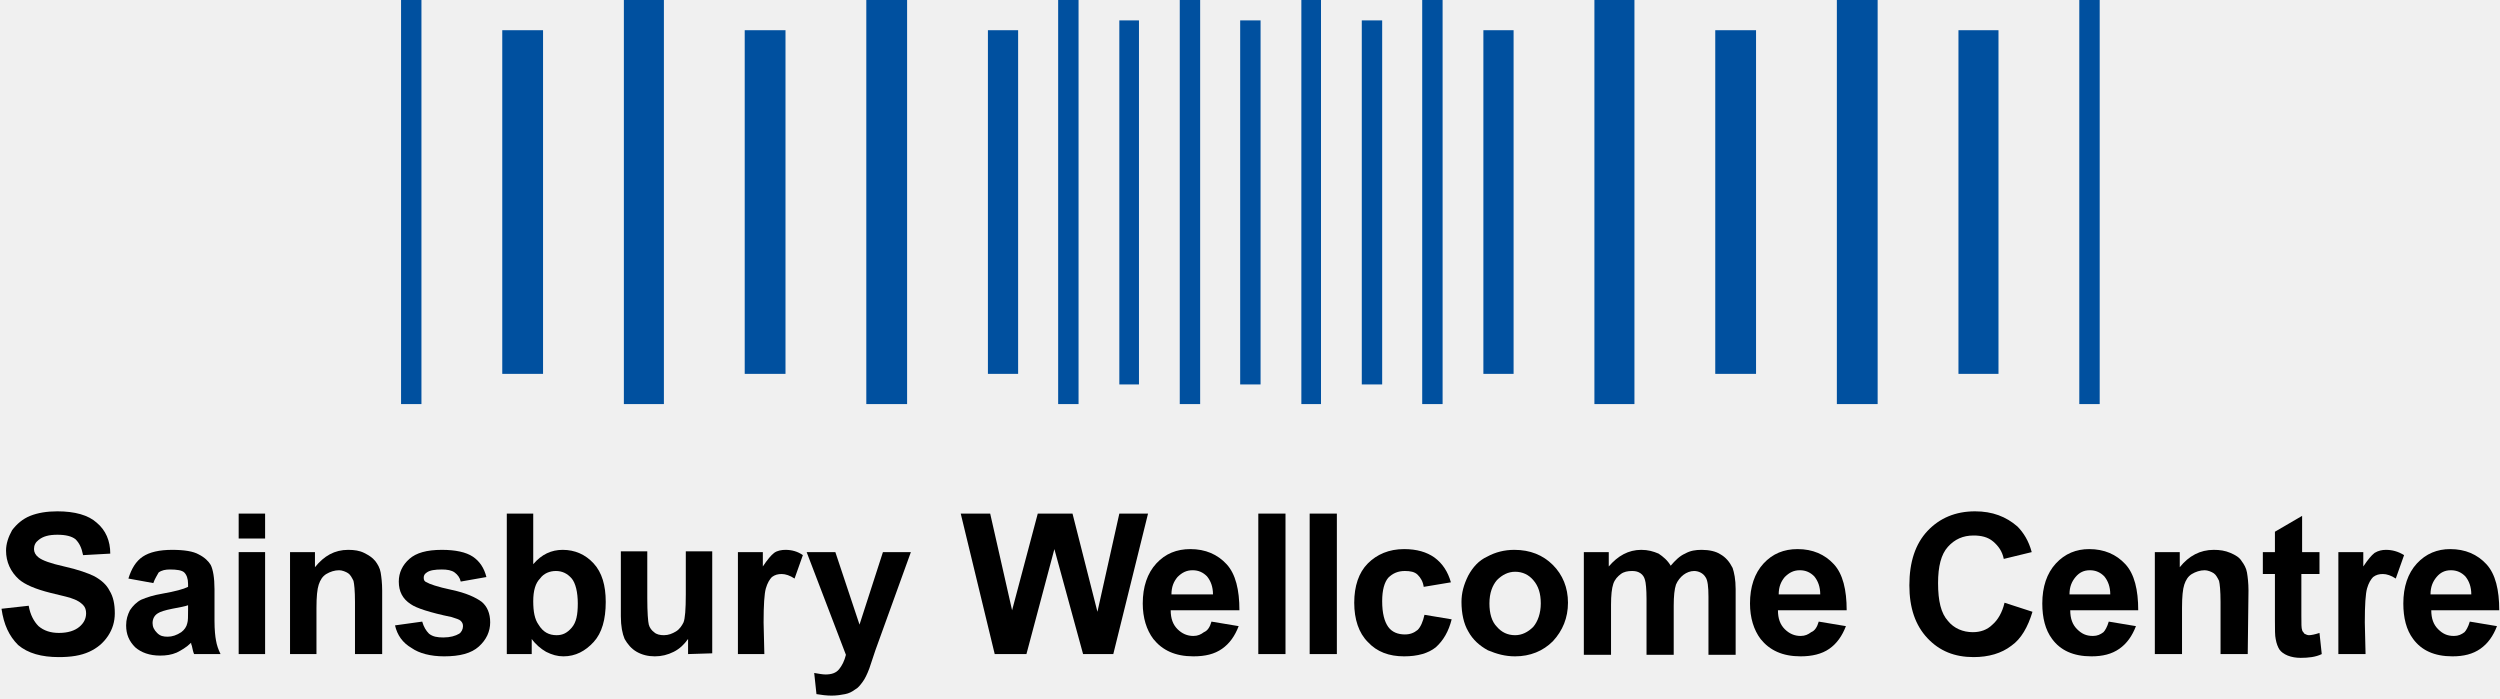
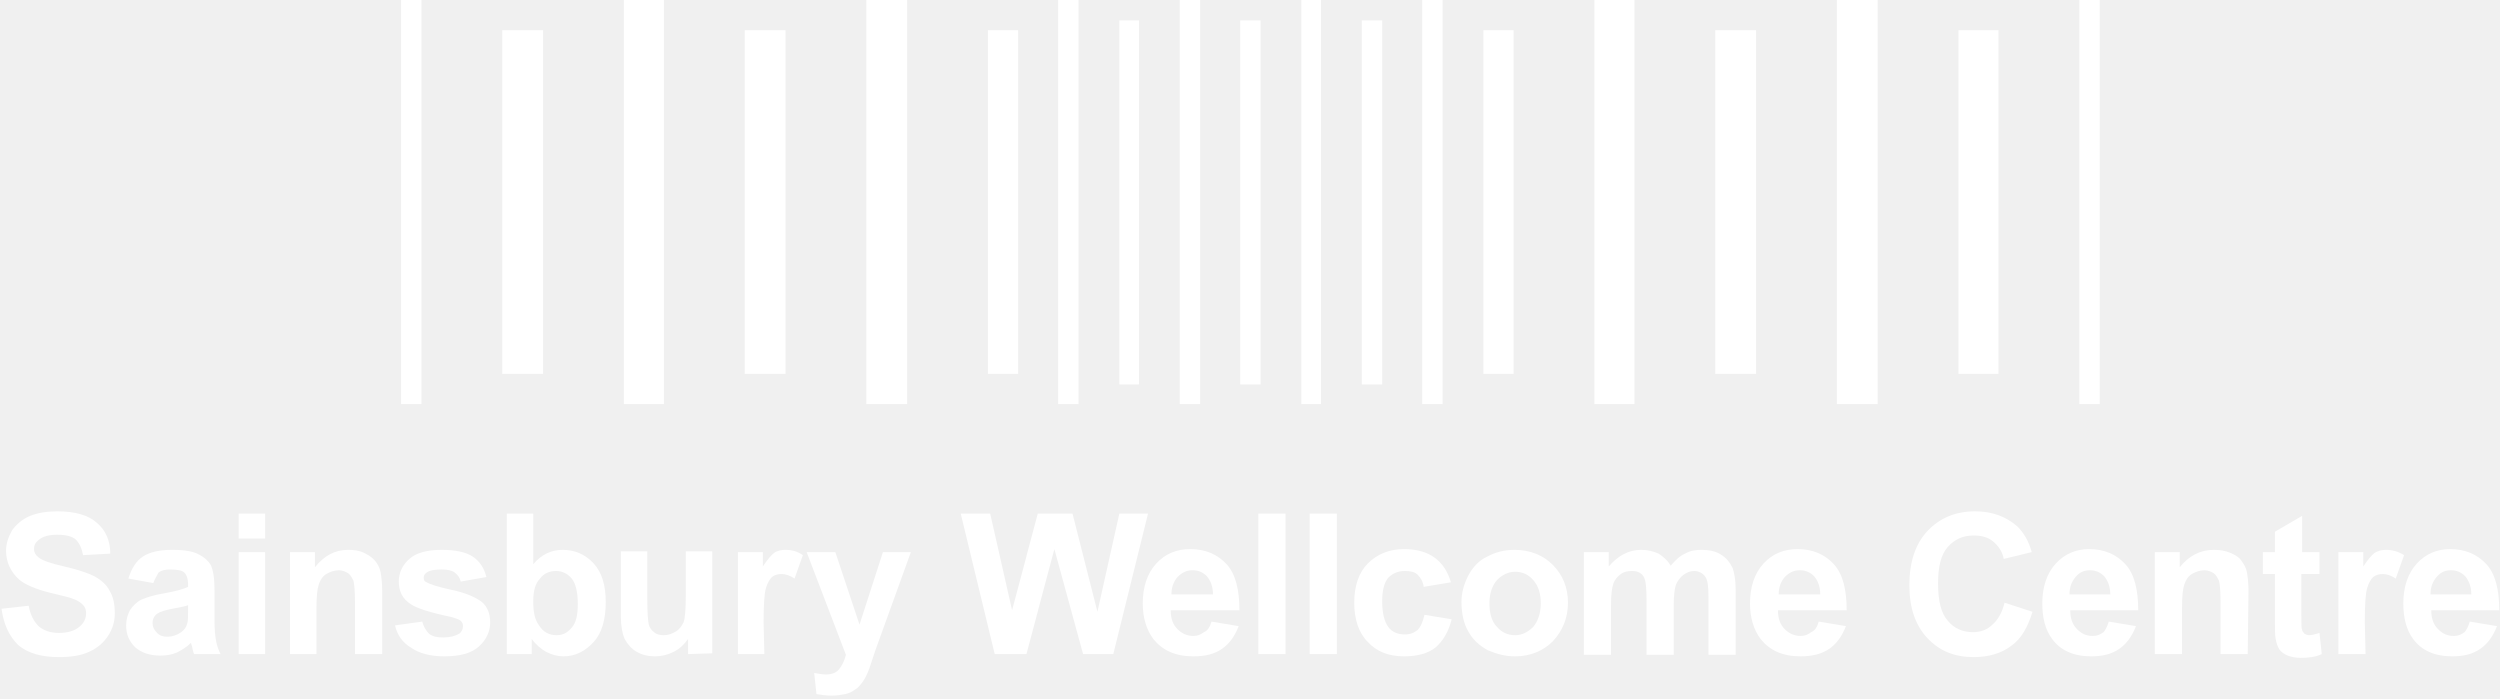
<svg xmlns="http://www.w3.org/2000/svg" version="1.1" id="Layer_1" x="0px" y="0px" viewBox="0 0 331 92.5" style="enable-background:new 0 0 331 92.5;" xml:space="preserve">
  <style type="text/css">
- 	.st0{fill:#00509F;}
+ 	.st0{fill:#FFFFFF;}
</style>
  <g>
    <g>
      <g>
-         <path d="M0.2,80.6l3.6-0.4c0.2,1.2,0.7,2.1,1.3,2.7c0.7,0.6,1.6,0.9,2.7,0.9c1.2,0,2.1-0.3,2.7-0.8c0.6-0.5,0.9-1.1,0.9-1.8     c0-0.4-0.1-0.8-0.4-1.1c-0.3-0.3-0.7-0.6-1.3-0.8c-0.4-0.2-1.4-0.4-3-0.8c-2-0.5-3.4-1.1-4.2-1.8c-1.1-1-1.7-2.3-1.7-3.8     c0-0.9,0.3-1.8,0.8-2.7C2.2,69.4,3,68.7,4,68.3c1-0.4,2.2-0.6,3.6-0.6c2.3,0,4.1,0.5,5.2,1.5c1.2,1,1.8,2.4,1.8,4.1L11,73.5     c-0.2-1-0.5-1.6-1-2.1c-0.5-0.4-1.3-0.6-2.4-0.6c-1.1,0-1.9,0.2-2.5,0.7c-0.4,0.3-0.6,0.7-0.6,1.2c0,0.4,0.2,0.8,0.6,1.1     c0.5,0.4,1.6,0.8,3.4,1.2c1.8,0.4,3.2,0.9,4,1.3c0.9,0.5,1.6,1.1,2,1.9c0.5,0.8,0.7,1.8,0.7,3c0,1.1-0.3,2.1-0.9,3     c-0.6,0.9-1.4,1.6-2.5,2.1c-1.1,0.5-2.4,0.7-4,0.7c-2.3,0-4.1-0.5-5.4-1.6C1.2,84.2,0.5,82.7,0.2,80.6" />
-         <path d="M20.3,77.2L17,76.6c0.4-1.3,1-2.3,1.9-2.9c0.9-0.6,2.2-0.9,3.9-0.9c1.6,0,2.8,0.2,3.5,0.6c0.8,0.4,1.3,0.9,1.6,1.4     c0.3,0.6,0.5,1.7,0.5,3.2l0,4.2c0,1.2,0.1,2.1,0.2,2.6c0.1,0.6,0.3,1.2,0.6,1.8h-3.5c-0.1-0.2-0.2-0.6-0.3-1.1     c-0.1-0.2-0.1-0.4-0.1-0.4c-0.6,0.6-1.3,1-1.9,1.3c-0.7,0.3-1.4,0.4-2.2,0.4c-1.4,0-2.5-0.4-3.3-1.1c-0.8-0.8-1.2-1.7-1.2-2.9     c0-0.8,0.2-1.4,0.5-2c0.4-0.6,0.9-1.1,1.5-1.4c0.7-0.3,1.6-0.6,2.8-0.8c1.7-0.3,2.8-0.6,3.4-0.9v-0.4c0-0.7-0.2-1.2-0.5-1.5     c-0.3-0.3-1-0.4-1.9-0.4c-0.6,0-1.1,0.1-1.5,0.4C20.8,76.2,20.5,76.6,20.3,77.2 M25,80.1c-0.5,0.2-1.2,0.3-2.2,0.5     c-1,0.2-1.6,0.4-1.9,0.6c-0.5,0.3-0.7,0.8-0.7,1.3c0,0.5,0.2,0.9,0.6,1.3c0.4,0.4,0.8,0.5,1.4,0.5c0.6,0,1.2-0.2,1.8-0.6     c0.4-0.3,0.7-0.7,0.8-1.2c0.1-0.3,0.1-0.9,0.1-1.7V80.1z" />
-         <path d="M31.6,71.3V68h3.5v3.3 M31.6,86.6V73.1h3.5v13.5H31.6z" />
-         <path d="M50.6,86.6H47v-6.9c0-1.5-0.1-2.4-0.2-2.8c-0.2-0.4-0.4-0.8-0.7-1c-0.3-0.2-0.8-0.4-1.2-0.4c-0.6,0-1.2,0.2-1.7,0.5     c-0.5,0.3-0.8,0.8-1,1.4C42,78,41.9,79,41.9,80.5v6.1h-3.5V73.1h3.3v2c1.2-1.5,2.6-2.3,4.4-2.3c0.8,0,1.5,0.1,2.1,0.4     c0.6,0.3,1.1,0.6,1.5,1.1c0.3,0.4,0.6,0.9,0.7,1.5c0.1,0.6,0.2,1.4,0.2,2.4" />
-         <path d="M52.3,82.8l3.6-0.5c0.2,0.7,0.5,1.2,0.9,1.6c0.5,0.4,1.1,0.5,1.9,0.5c0.9,0,1.6-0.2,2.1-0.5c0.3-0.2,0.5-0.6,0.5-1     c0-0.3-0.1-0.5-0.3-0.7c-0.2-0.2-0.6-0.3-1.2-0.5c-2.9-0.6-4.7-1.2-5.4-1.7c-1.1-0.7-1.6-1.7-1.6-3c0-1.2,0.5-2.2,1.4-3     c0.9-0.8,2.3-1.2,4.3-1.2c1.8,0,3.2,0.3,4.1,0.9c0.9,0.6,1.5,1.5,1.8,2.7L61,77c-0.1-0.5-0.4-0.9-0.8-1.2c-0.4-0.3-1-0.4-1.7-0.4     c-0.9,0-1.6,0.1-2,0.4c-0.3,0.2-0.4,0.4-0.4,0.7c0,0.3,0.1,0.5,0.4,0.6c0.3,0.2,1.4,0.6,3.3,1c1.9,0.4,3.2,1,4,1.6     c0.7,0.6,1.1,1.5,1.1,2.7c0,1.2-0.5,2.3-1.5,3.2c-1,0.9-2.5,1.3-4.6,1.3c-1.8,0-3.3-0.4-4.3-1.1C53.3,85.1,52.6,84.1,52.3,82.8" />
-         <path d="M67.1,86.6V68h3.5v6.7c1.1-1.3,2.4-1.9,3.9-1.9c1.6,0,3,0.6,4.1,1.8c1.1,1.2,1.6,2.9,1.6,5.1c0,2.3-0.5,4.1-1.6,5.3     s-2.4,1.9-4,1.9c-0.8,0-1.5-0.2-2.3-0.6c-0.7-0.4-1.4-1-1.9-1.7v2 M70.6,79.6c0,1.4,0.2,2.4,0.7,3.1c0.6,1,1.4,1.4,2.4,1.4     c0.8,0,1.4-0.3,2-1c0.6-0.7,0.8-1.7,0.8-3.2c0-1.5-0.3-2.7-0.8-3.3c-0.6-0.7-1.3-1-2.1-1c-0.8,0-1.6,0.3-2.1,1     C70.9,77.2,70.6,78.2,70.6,79.6z" />
-         <path d="M91.1,86.6v-2c-0.5,0.7-1.1,1.3-1.9,1.7c-0.8,0.4-1.6,0.6-2.5,0.6c-0.9,0-1.7-0.2-2.4-0.6c-0.7-0.4-1.2-1-1.6-1.7     c-0.3-0.7-0.5-1.7-0.5-3v-8.6h3.5v6.2c0,1.9,0.1,3.1,0.2,3.5c0.1,0.4,0.4,0.8,0.7,1c0.3,0.3,0.8,0.4,1.3,0.4     c0.6,0,1.1-0.2,1.6-0.5c0.5-0.3,0.8-0.8,1-1.2c0.2-0.5,0.3-1.7,0.3-3.7v-5.7h3.5v13.5" />
-         <path d="M101.2,86.6h-3.5V73.1h3.3V75c0.6-0.9,1.1-1.5,1.5-1.8s1-0.4,1.5-0.4c0.8,0,1.6,0.2,2.3,0.7l-1.1,3.1     c-0.6-0.4-1.2-0.6-1.7-0.6c-0.5,0-0.9,0.1-1.3,0.4c-0.3,0.3-0.6,0.8-0.8,1.5c-0.2,0.7-0.3,2.2-0.3,4.5" />
-         <path d="M106.8,73.1h3.8l3.2,9.6l3.1-9.6h3.7l-4.7,13l-0.8,2.4c-0.3,0.8-0.6,1.4-0.9,1.8c-0.3,0.4-0.6,0.8-1,1     c-0.4,0.3-0.8,0.5-1.3,0.6c-0.5,0.1-1.1,0.2-1.8,0.2c-0.7,0-1.4-0.1-2-0.2l-0.3-2.8c0.6,0.1,1.1,0.2,1.5,0.2     c0.8,0,1.4-0.2,1.8-0.7c0.4-0.5,0.7-1.1,0.9-1.9" />
-         <polyline points="131.7,86.6 127.2,68 131.1,68 134,80.8 137.4,68 142,68 145.3,81 148.2,68 152,68 147.4,86.6 143.4,86.6      139.6,72.7 135.9,86.6    " />
-         <path d="M160.4,82.3l3.6,0.6c-0.5,1.3-1.2,2.3-2.2,3c-1,0.7-2.2,1-3.8,1c-2.4,0-4.1-0.8-5.3-2.3c-0.9-1.2-1.4-2.8-1.4-4.7     c0-2.2,0.6-4,1.8-5.3c1.2-1.3,2.7-1.9,4.5-1.9c2,0,3.6,0.7,4.8,2c1.2,1.3,1.7,3.4,1.7,6.1h-9.1c0,1.1,0.3,1.9,0.9,2.5     c0.6,0.6,1.3,0.9,2.1,0.9c0.6,0,1-0.2,1.4-0.5C159.9,83.5,160.2,83,160.4,82.3 M160.6,78.7c0-1-0.3-1.8-0.8-2.4     c-0.5-0.5-1.1-0.8-1.9-0.8c-0.8,0-1.4,0.3-2,0.9c-0.5,0.6-0.8,1.3-0.8,2.3H160.6z" />
-         <polyline points="166.6,86.6 166.6,68 170.2,68 170.2,86.6    " />
-         <polyline points="173.4,86.6 173.4,68 177,68 177,86.6    " />
-         <path d="M192.1,77.1l-3.6,0.6c-0.1-0.7-0.4-1.2-0.8-1.6c-0.4-0.4-1-0.5-1.7-0.5c-0.9,0-1.6,0.3-2.2,0.9c-0.5,0.6-0.8,1.6-0.8,3.1     c0,1.6,0.3,2.7,0.8,3.4c0.5,0.7,1.3,1,2.2,1c0.7,0,1.2-0.2,1.7-0.6c0.4-0.4,0.7-1.1,0.9-2l3.6,0.6c-0.4,1.6-1.1,2.8-2.1,3.7     c-1,0.8-2.4,1.2-4.2,1.2c-2,0-3.6-0.6-4.8-1.9c-1.2-1.2-1.8-3-1.8-5.2c0-2.2,0.6-4,1.8-5.2c1.2-1.2,2.8-1.9,4.8-1.9     c1.7,0,3,0.4,4,1.1C191,74.6,191.7,75.7,192.1,77.1" />
-         <path d="M193.5,79.7c0-1.2,0.3-2.3,0.9-3.5c0.6-1.1,1.4-2,2.5-2.5c1.1-0.6,2.3-0.9,3.6-0.9c2.1,0,3.8,0.7,5.1,2c1.3,1.3,2,3,2,5     c0,2-0.7,3.7-2,5.1c-1.3,1.3-3,2-5,2c-1.3,0-2.4-0.3-3.6-0.8c-1.1-0.6-2-1.4-2.6-2.5C193.8,82.6,193.5,81.2,193.5,79.7      M197.2,79.9c0,1.3,0.3,2.4,1,3.1c0.6,0.7,1.4,1.1,2.4,1.1c0.9,0,1.7-0.4,2.4-1.1c0.6-0.7,1-1.8,1-3.1c0-1.3-0.3-2.3-1-3.1     c-0.6-0.7-1.4-1.1-2.4-1.1c-0.9,0-1.7,0.4-2.4,1.1C197.6,77.5,197.2,78.5,197.2,79.9z" />
-         <path d="M209.7,73.1h3.3V75c1.2-1.4,2.6-2.2,4.3-2.2c0.9,0,1.6,0.2,2.3,0.5c0.6,0.4,1.2,0.9,1.6,1.6c0.6-0.7,1.2-1.3,1.9-1.6     c0.7-0.4,1.4-0.5,2.2-0.5c1,0,1.9,0.2,2.5,0.6c0.7,0.4,1.2,1,1.6,1.8c0.2,0.6,0.4,1.5,0.4,2.8v8.7h-3.6v-7.7     c0-1.3-0.1-2.2-0.4-2.6c-0.3-0.5-0.9-0.8-1.5-0.8c-0.5,0-1,0.2-1.4,0.5c-0.4,0.3-0.8,0.8-1,1.3c-0.2,0.6-0.3,1.5-0.3,2.8v6.5     h-3.6v-7.4c0-1.3-0.1-2.2-0.2-2.5c-0.1-0.4-0.3-0.7-0.6-0.9c-0.3-0.2-0.6-0.3-1.1-0.3c-0.6,0-1.1,0.1-1.5,0.4     c-0.4,0.3-0.8,0.7-1,1.3c-0.2,0.6-0.3,1.5-0.3,2.8v6.6h-3.6" />
-         <path d="M240.8,82.3l3.6,0.6c-0.5,1.3-1.2,2.3-2.2,3c-1,0.7-2.3,1-3.8,1c-2.4,0-4.1-0.8-5.3-2.3c-0.9-1.2-1.4-2.8-1.4-4.7     c0-2.2,0.6-4,1.8-5.3c1.2-1.3,2.7-1.9,4.5-1.9c2,0,3.6,0.7,4.8,2c1.2,1.3,1.7,3.4,1.7,6.1h-9.1c0,1.1,0.3,1.9,0.9,2.5     c0.6,0.6,1.3,0.9,2.1,0.9c0.6,0,1-0.2,1.4-0.5C240.3,83.5,240.6,83,240.8,82.3 M241,78.7c0-1-0.3-1.8-0.8-2.4     c-0.5-0.5-1.1-0.8-1.9-0.8c-0.8,0-1.4,0.3-2,0.9c-0.5,0.6-0.8,1.3-0.8,2.3H241z" />
-         <path d="M265.4,79.8l3.7,1.2c-0.6,2-1.5,3.6-2.8,4.5c-1.3,1-3,1.5-5,1.5c-2.5,0-4.5-0.8-6.1-2.5c-1.6-1.7-2.4-4-2.4-7     c0-3.1,0.8-5.5,2.4-7.2c1.6-1.7,3.7-2.6,6.3-2.6c2.3,0,4.1,0.7,5.6,2c0.8,0.8,1.5,1.9,1.9,3.4l-3.7,0.9c-0.2-1-0.7-1.7-1.4-2.3     c-0.7-0.6-1.6-0.8-2.6-0.8c-1.4,0-2.5,0.5-3.4,1.5c-0.9,1-1.3,2.6-1.3,4.8c0,2.4,0.4,4,1.3,5c0.8,1,2,1.5,3.3,1.5     c1,0,1.9-0.3,2.6-1C264.5,82.1,265.1,81.1,265.4,79.8" />
-         <path d="M279.2,82.3l3.6,0.6c-0.5,1.3-1.2,2.3-2.2,3c-1,0.7-2.2,1-3.7,1c-2.4,0-4.1-0.8-5.2-2.3c-0.9-1.2-1.3-2.8-1.3-4.7     c0-2.2,0.6-4,1.8-5.3c1.2-1.3,2.7-1.9,4.4-1.9c2,0,3.6,0.7,4.8,2c1.2,1.3,1.7,3.4,1.7,6.1h-9c0,1.1,0.3,1.9,0.9,2.5     s1.2,0.9,2.1,0.9c0.6,0,1-0.2,1.4-0.5C278.7,83.5,279,83,279.2,82.3 M279.4,78.7c0-1-0.3-1.8-0.8-2.4c-0.5-0.5-1.1-0.8-1.9-0.8     c-0.8,0-1.4,0.3-1.9,0.9c-0.5,0.6-0.8,1.3-0.8,2.3H279.4z" />
-         <path d="M297.6,86.6H294v-6.9c0-1.5-0.1-2.4-0.2-2.8c-0.2-0.4-0.4-0.8-0.7-1c-0.3-0.2-0.8-0.4-1.2-0.4c-0.6,0-1.2,0.2-1.7,0.5     c-0.5,0.3-0.8,0.8-1,1.4c-0.2,0.6-0.3,1.6-0.3,3.1v6.1h-3.6V73.1h3.3v2c1.2-1.5,2.7-2.3,4.5-2.3c0.8,0,1.5,0.1,2.2,0.4     c0.7,0.3,1.2,0.6,1.5,1.1c0.3,0.4,0.6,0.9,0.7,1.5c0.1,0.6,0.2,1.4,0.2,2.4" />
-         <path d="M307.1,73.1V76h-2.4v5.5c0,1.1,0,1.7,0.1,1.9c0,0.2,0.2,0.3,0.3,0.5c0.2,0.1,0.4,0.2,0.6,0.2c0.3,0,0.8-0.1,1.4-0.3     l0.3,2.8c-0.8,0.4-1.8,0.5-2.8,0.5c-0.6,0-1.2-0.1-1.7-0.3c-0.5-0.2-0.9-0.5-1.1-0.8c-0.2-0.3-0.4-0.8-0.5-1.4     c-0.1-0.4-0.1-1.3-0.1-2.5V76h-1.6v-2.9h1.6v-2.7l3.6-2.1v4.8" />
-         <path d="M313.2,86.6h-3.6V73.1h3.3V75c0.6-0.9,1.1-1.5,1.5-1.8c0.5-0.3,1-0.4,1.5-0.4c0.8,0,1.6,0.2,2.4,0.7l-1.1,3.1     c-0.6-0.4-1.2-0.6-1.7-0.6c-0.5,0-0.9,0.1-1.3,0.4c-0.3,0.3-0.6,0.8-0.8,1.5c-0.2,0.7-0.3,2.2-0.3,4.5" />
-         <path d="M327,82.3l3.6,0.6c-0.5,1.3-1.2,2.3-2.2,3c-1,0.7-2.2,1-3.7,1c-2.4,0-4.1-0.8-5.2-2.3c-0.9-1.2-1.3-2.8-1.3-4.7     c0-2.2,0.6-4,1.8-5.3c1.2-1.3,2.7-1.9,4.4-1.9c2,0,3.6,0.7,4.8,2c1.2,1.3,1.7,3.4,1.7,6.1h-9c0,1.1,0.3,1.9,0.9,2.5     c0.6,0.6,1.2,0.9,2.1,0.9c0.6,0,1-0.2,1.4-0.5C326.5,83.5,326.8,83,327,82.3 M327.2,78.7c0-1-0.3-1.8-0.8-2.4     c-0.5-0.5-1.1-0.8-1.9-0.8c-0.8,0-1.4,0.3-1.9,0.9c-0.5,0.6-0.8,1.3-0.8,2.3H327.2z" />
+         <path class="st0" d="M0.2,80.6l3.6-0.4c0.2,1.2,0.7,2.1,1.3,2.7c0.7,0.6,1.6,0.9,2.7,0.9c1.2,0,2.1-0.3,2.7-0.8     c0.6-0.5,0.9-1.1,0.9-1.8c0-0.4-0.1-0.8-0.4-1.1c-0.3-0.3-0.7-0.6-1.3-0.8c-0.4-0.2-1.4-0.4-3-0.8c-2-0.5-3.4-1.1-4.2-1.8     c-1.1-1-1.7-2.3-1.7-3.8c0-0.9,0.3-1.8,0.8-2.7C2.2,69.4,3,68.7,4,68.3c1-0.4,2.2-0.6,3.6-0.6c2.3,0,4.1,0.5,5.2,1.5     c1.2,1,1.8,2.4,1.8,4.1L11,73.5c-0.2-1-0.5-1.6-1-2.1c-0.5-0.4-1.3-0.6-2.4-0.6c-1.1,0-1.9,0.2-2.5,0.7c-0.4,0.3-0.6,0.7-0.6,1.2     c0,0.4,0.2,0.8,0.6,1.1c0.5,0.4,1.6,0.8,3.4,1.2c1.8,0.4,3.2,0.9,4,1.3c0.9,0.5,1.6,1.1,2,1.9c0.5,0.8,0.7,1.8,0.7,3     c0,1.1-0.3,2.1-0.9,3c-0.6,0.9-1.4,1.6-2.5,2.1c-1.1,0.5-2.4,0.7-4,0.7c-2.3,0-4.1-0.5-5.4-1.6C1.2,84.2,0.5,82.7,0.2,80.6" />
+         <path class="st0" d="M20.3,77.2L17,76.6c0.4-1.3,1-2.3,1.9-2.9c0.9-0.6,2.2-0.9,3.9-0.9c1.6,0,2.8,0.2,3.5,0.6     c0.8,0.4,1.3,0.9,1.6,1.4c0.3,0.6,0.5,1.7,0.5,3.2l0,4.2c0,1.2,0.1,2.1,0.2,2.6c0.1,0.6,0.3,1.2,0.6,1.8h-3.5     c-0.1-0.2-0.2-0.6-0.3-1.1c-0.1-0.2-0.1-0.4-0.1-0.4c-0.6,0.6-1.3,1-1.9,1.3c-0.7,0.3-1.4,0.4-2.2,0.4c-1.4,0-2.5-0.4-3.3-1.1     c-0.8-0.8-1.2-1.7-1.2-2.9c0-0.8,0.2-1.4,0.5-2c0.4-0.6,0.9-1.1,1.5-1.4c0.7-0.3,1.6-0.6,2.8-0.8c1.7-0.3,2.8-0.6,3.4-0.9v-0.4     c0-0.7-0.2-1.2-0.5-1.5c-0.3-0.3-1-0.4-1.9-0.4c-0.6,0-1.1,0.1-1.5,0.4C20.8,76.2,20.5,76.6,20.3,77.2 M25,80.1     c-0.5,0.2-1.2,0.3-2.2,0.5c-1,0.2-1.6,0.4-1.9,0.6c-0.5,0.3-0.7,0.8-0.7,1.3c0,0.5,0.2,0.9,0.6,1.3c0.4,0.4,0.8,0.5,1.4,0.5     c0.6,0,1.2-0.2,1.8-0.6c0.4-0.3,0.7-0.7,0.8-1.2c0.1-0.3,0.1-0.9,0.1-1.7V80.1z" />
+         <path class="st0" d="M31.6,71.3V68h3.5v3.3 M31.6,86.6V73.1h3.5v13.5H31.6z" />
+         <path class="st0" d="M50.6,86.6H47v-6.9c0-1.5-0.1-2.4-0.2-2.8c-0.2-0.4-0.4-0.8-0.7-1c-0.3-0.2-0.8-0.4-1.2-0.4     c-0.6,0-1.2,0.2-1.7,0.5c-0.5,0.3-0.8,0.8-1,1.4C42,78,41.9,79,41.9,80.5v6.1h-3.5V73.1h3.3v2c1.2-1.5,2.6-2.3,4.4-2.3     c0.8,0,1.5,0.1,2.1,0.4c0.6,0.3,1.1,0.6,1.5,1.1c0.3,0.4,0.6,0.9,0.7,1.5c0.1,0.6,0.2,1.4,0.2,2.4" />
+         <path class="st0" d="M52.3,82.8l3.6-0.5c0.2,0.7,0.5,1.2,0.9,1.6c0.5,0.4,1.1,0.5,1.9,0.5c0.9,0,1.6-0.2,2.1-0.5     c0.3-0.2,0.5-0.6,0.5-1c0-0.3-0.1-0.5-0.3-0.7c-0.2-0.2-0.6-0.3-1.2-0.5c-2.9-0.6-4.7-1.2-5.4-1.7c-1.1-0.7-1.6-1.7-1.6-3     c0-1.2,0.5-2.2,1.4-3c0.9-0.8,2.3-1.2,4.3-1.2c1.8,0,3.2,0.3,4.1,0.9c0.9,0.6,1.5,1.5,1.8,2.7L61,77c-0.1-0.5-0.4-0.9-0.8-1.2     c-0.4-0.3-1-0.4-1.7-0.4c-0.9,0-1.6,0.1-2,0.4c-0.3,0.2-0.4,0.4-0.4,0.7c0,0.3,0.1,0.5,0.4,0.6c0.3,0.2,1.4,0.6,3.3,1     c1.9,0.4,3.2,1,4,1.6c0.7,0.6,1.1,1.5,1.1,2.7c0,1.2-0.5,2.3-1.5,3.2c-1,0.9-2.5,1.3-4.6,1.3c-1.8,0-3.3-0.4-4.3-1.1     C53.3,85.1,52.6,84.1,52.3,82.8" />
+         <path class="st0" d="M67.1,86.6V68h3.5v6.7c1.1-1.3,2.4-1.9,3.9-1.9c1.6,0,3,0.6,4.1,1.8c1.1,1.2,1.6,2.9,1.6,5.1     c0,2.3-0.5,4.1-1.6,5.3s-2.4,1.9-4,1.9c-0.8,0-1.5-0.2-2.3-0.6c-0.7-0.4-1.4-1-1.9-1.7v2 M70.6,79.6c0,1.4,0.2,2.4,0.7,3.1     c0.6,1,1.4,1.4,2.4,1.4c0.8,0,1.4-0.3,2-1c0.6-0.7,0.8-1.7,0.8-3.2c0-1.5-0.3-2.7-0.8-3.3c-0.6-0.7-1.3-1-2.1-1     c-0.8,0-1.6,0.3-2.1,1C70.9,77.2,70.6,78.2,70.6,79.6z" />
+         <path class="st0" d="M91.1,86.6v-2c-0.5,0.7-1.1,1.3-1.9,1.7c-0.8,0.4-1.6,0.6-2.5,0.6c-0.9,0-1.7-0.2-2.4-0.6     c-0.7-0.4-1.2-1-1.6-1.7c-0.3-0.7-0.5-1.7-0.5-3v-8.6h3.5v6.2c0,1.9,0.1,3.1,0.2,3.5c0.1,0.4,0.4,0.8,0.7,1     c0.3,0.3,0.8,0.4,1.3,0.4c0.6,0,1.1-0.2,1.6-0.5c0.5-0.3,0.8-0.8,1-1.2c0.2-0.5,0.3-1.7,0.3-3.7v-5.7h3.5v13.5" />
+         <path class="st0" d="M101.2,86.6h-3.5V73.1h3.3V75c0.6-0.9,1.1-1.5,1.5-1.8s1-0.4,1.5-0.4c0.8,0,1.6,0.2,2.3,0.7l-1.1,3.1     c-0.6-0.4-1.2-0.6-1.7-0.6c-0.5,0-0.9,0.1-1.3,0.4c-0.3,0.3-0.6,0.8-0.8,1.5c-0.2,0.7-0.3,2.2-0.3,4.5" />
+         <path class="st0" d="M106.8,73.1h3.8l3.2,9.6l3.1-9.6h3.7l-4.7,13l-0.8,2.4c-0.3,0.8-0.6,1.4-0.9,1.8c-0.3,0.4-0.6,0.8-1,1     c-0.4,0.3-0.8,0.5-1.3,0.6c-0.5,0.1-1.1,0.2-1.8,0.2c-0.7,0-1.4-0.1-2-0.2l-0.3-2.8c0.6,0.1,1.1,0.2,1.5,0.2     c0.8,0,1.4-0.2,1.8-0.7c0.4-0.5,0.7-1.1,0.9-1.9" />
+         <polyline class="st0" points="131.7,86.6 127.2,68 131.1,68 134,80.8 137.4,68 142,68 145.3,81 148.2,68 152,68 147.4,86.6      143.4,86.6 139.6,72.7 135.9,86.6    " />
+         <path class="st0" d="M160.4,82.3l3.6,0.6c-0.5,1.3-1.2,2.3-2.2,3c-1,0.7-2.2,1-3.8,1c-2.4,0-4.1-0.8-5.3-2.3     c-0.9-1.2-1.4-2.8-1.4-4.7c0-2.2,0.6-4,1.8-5.3c1.2-1.3,2.7-1.9,4.5-1.9c2,0,3.6,0.7,4.8,2c1.2,1.3,1.7,3.4,1.7,6.1h-9.1     c0,1.1,0.3,1.9,0.9,2.5c0.6,0.6,1.3,0.9,2.1,0.9c0.6,0,1-0.2,1.4-0.5C159.9,83.5,160.2,83,160.4,82.3 M160.6,78.7     c0-1-0.3-1.8-0.8-2.4c-0.5-0.5-1.1-0.8-1.9-0.8c-0.8,0-1.4,0.3-2,0.9c-0.5,0.6-0.8,1.3-0.8,2.3H160.6z" />
+         <polyline class="st0" points="166.6,86.6 166.6,68 170.2,68 170.2,86.6    " />
+         <polyline class="st0" points="173.4,86.6 173.4,68 177,68 177,86.6    " />
+         <path class="st0" d="M192.1,77.1l-3.6,0.6c-0.1-0.7-0.4-1.2-0.8-1.6c-0.4-0.4-1-0.5-1.7-0.5c-0.9,0-1.6,0.3-2.2,0.9     c-0.5,0.6-0.8,1.6-0.8,3.1c0,1.6,0.3,2.7,0.8,3.4c0.5,0.7,1.3,1,2.2,1c0.7,0,1.2-0.2,1.7-0.6c0.4-0.4,0.7-1.1,0.9-2l3.6,0.6     c-0.4,1.6-1.1,2.8-2.1,3.7c-1,0.8-2.4,1.2-4.2,1.2c-2,0-3.6-0.6-4.8-1.9c-1.2-1.2-1.8-3-1.8-5.2c0-2.2,0.6-4,1.8-5.2     c1.2-1.2,2.8-1.9,4.8-1.9c1.7,0,3,0.4,4,1.1C191,74.6,191.7,75.7,192.1,77.1" />
+         <path class="st0" d="M193.5,79.7c0-1.2,0.3-2.3,0.9-3.5c0.6-1.1,1.4-2,2.5-2.5c1.1-0.6,2.3-0.9,3.6-0.9c2.1,0,3.8,0.7,5.1,2     c1.3,1.3,2,3,2,5c0,2-0.7,3.7-2,5.1c-1.3,1.3-3,2-5,2c-1.3,0-2.4-0.3-3.6-0.8c-1.1-0.6-2-1.4-2.6-2.5     C193.8,82.6,193.5,81.2,193.5,79.7 M197.2,79.9c0,1.3,0.3,2.4,1,3.1c0.6,0.7,1.4,1.1,2.4,1.1c0.9,0,1.7-0.4,2.4-1.1     c0.6-0.7,1-1.8,1-3.1c0-1.3-0.3-2.3-1-3.1c-0.6-0.7-1.4-1.1-2.4-1.1c-0.9,0-1.7,0.4-2.4,1.1C197.6,77.5,197.2,78.5,197.2,79.9z" />
+         <path class="st0" d="M209.7,73.1h3.3V75c1.2-1.4,2.6-2.2,4.3-2.2c0.9,0,1.6,0.2,2.3,0.5c0.6,0.4,1.2,0.9,1.6,1.6     c0.6-0.7,1.2-1.3,1.9-1.6c0.7-0.4,1.4-0.5,2.2-0.5c1,0,1.9,0.2,2.5,0.6c0.7,0.4,1.2,1,1.6,1.8c0.2,0.6,0.4,1.5,0.4,2.8v8.7h-3.6     v-7.7c0-1.3-0.1-2.2-0.4-2.6c-0.3-0.5-0.9-0.8-1.5-0.8c-0.5,0-1,0.2-1.4,0.5c-0.4,0.3-0.8,0.8-1,1.3c-0.2,0.6-0.3,1.5-0.3,2.8     v6.5h-3.6v-7.4c0-1.3-0.1-2.2-0.2-2.5c-0.1-0.4-0.3-0.7-0.6-0.9c-0.3-0.2-0.6-0.3-1.1-0.3c-0.6,0-1.1,0.1-1.5,0.4     c-0.4,0.3-0.8,0.7-1,1.3c-0.2,0.6-0.3,1.5-0.3,2.8v6.6h-3.6" />
+         <path class="st0" d="M240.8,82.3l3.6,0.6c-0.5,1.3-1.2,2.3-2.2,3c-1,0.7-2.3,1-3.8,1c-2.4,0-4.1-0.8-5.3-2.3     c-0.9-1.2-1.4-2.8-1.4-4.7c0-2.2,0.6-4,1.8-5.3c1.2-1.3,2.7-1.9,4.5-1.9c2,0,3.6,0.7,4.8,2c1.2,1.3,1.7,3.4,1.7,6.1h-9.1     c0,1.1,0.3,1.9,0.9,2.5c0.6,0.6,1.3,0.9,2.1,0.9c0.6,0,1-0.2,1.4-0.5C240.3,83.5,240.6,83,240.8,82.3 M241,78.7     c0-1-0.3-1.8-0.8-2.4c-0.5-0.5-1.1-0.8-1.9-0.8c-0.8,0-1.4,0.3-2,0.9c-0.5,0.6-0.8,1.3-0.8,2.3H241z" />
+         <path class="st0" d="M265.4,79.8l3.7,1.2c-0.6,2-1.5,3.6-2.8,4.5c-1.3,1-3,1.5-5,1.5c-2.5,0-4.5-0.8-6.1-2.5     c-1.6-1.7-2.4-4-2.4-7c0-3.1,0.8-5.5,2.4-7.2c1.6-1.7,3.7-2.6,6.3-2.6c2.3,0,4.1,0.7,5.6,2c0.8,0.8,1.5,1.9,1.9,3.4l-3.7,0.9     c-0.2-1-0.7-1.7-1.4-2.3c-0.7-0.6-1.6-0.8-2.6-0.8c-1.4,0-2.5,0.5-3.4,1.5c-0.9,1-1.3,2.6-1.3,4.8c0,2.4,0.4,4,1.3,5     c0.8,1,2,1.5,3.3,1.5c1,0,1.9-0.3,2.6-1C264.5,82.1,265.1,81.1,265.4,79.8" />
+         <path class="st0" d="M279.2,82.3l3.6,0.6c-0.5,1.3-1.2,2.3-2.2,3c-1,0.7-2.2,1-3.7,1c-2.4,0-4.1-0.8-5.2-2.3     c-0.9-1.2-1.3-2.8-1.3-4.7c0-2.2,0.6-4,1.8-5.3c1.2-1.3,2.7-1.9,4.4-1.9c2,0,3.6,0.7,4.8,2c1.2,1.3,1.7,3.4,1.7,6.1h-9     c0,1.1,0.3,1.9,0.9,2.5s1.2,0.9,2.1,0.9c0.6,0,1-0.2,1.4-0.5C278.7,83.5,279,83,279.2,82.3 M279.4,78.7c0-1-0.3-1.8-0.8-2.4     c-0.5-0.5-1.1-0.8-1.9-0.8c-0.8,0-1.4,0.3-1.9,0.9c-0.5,0.6-0.8,1.3-0.8,2.3H279.4z" />
+         <path class="st0" d="M297.6,86.6H294v-6.9c0-1.5-0.1-2.4-0.2-2.8c-0.2-0.4-0.4-0.8-0.7-1c-0.3-0.2-0.8-0.4-1.2-0.4     c-0.6,0-1.2,0.2-1.7,0.5c-0.5,0.3-0.8,0.8-1,1.4c-0.2,0.6-0.3,1.6-0.3,3.1v6.1h-3.6V73.1h3.3v2c1.2-1.5,2.7-2.3,4.5-2.3     c0.8,0,1.5,0.1,2.2,0.4c0.7,0.3,1.2,0.6,1.5,1.1c0.3,0.4,0.6,0.9,0.7,1.5c0.1,0.6,0.2,1.4,0.2,2.4" />
+         <path class="st0" d="M307.1,73.1V76h-2.4v5.5c0,1.1,0,1.7,0.1,1.9c0,0.2,0.2,0.3,0.3,0.5c0.2,0.1,0.4,0.2,0.6,0.2     c0.3,0,0.8-0.1,1.4-0.3l0.3,2.8c-0.8,0.4-1.8,0.5-2.8,0.5c-0.6,0-1.2-0.1-1.7-0.3c-0.5-0.2-0.9-0.5-1.1-0.8     c-0.2-0.3-0.4-0.8-0.5-1.4c-0.1-0.4-0.1-1.3-0.1-2.5V76h-1.6v-2.9h1.6v-2.7l3.6-2.1v4.8" />
+         <path class="st0" d="M313.2,86.6h-3.6V73.1h3.3V75c0.6-0.9,1.1-1.5,1.5-1.8c0.5-0.3,1-0.4,1.5-0.4c0.8,0,1.6,0.2,2.4,0.7     l-1.1,3.1c-0.6-0.4-1.2-0.6-1.7-0.6c-0.5,0-0.9,0.1-1.3,0.4c-0.3,0.3-0.6,0.8-0.8,1.5c-0.2,0.7-0.3,2.2-0.3,4.5" />
+         <path class="st0" d="M327,82.3l3.6,0.6c-0.5,1.3-1.2,2.3-2.2,3c-1,0.7-2.2,1-3.7,1c-2.4,0-4.1-0.8-5.2-2.3     c-0.9-1.2-1.3-2.8-1.3-4.7c0-2.2,0.6-4,1.8-5.3c1.2-1.3,2.7-1.9,4.4-1.9c2,0,3.6,0.7,4.8,2c1.2,1.3,1.7,3.4,1.7,6.1h-9     c0,1.1,0.3,1.9,0.9,2.5c0.6,0.6,1.2,0.9,2.1,0.9c0.6,0,1-0.2,1.4-0.5C326.5,83.5,326.8,83,327,82.3 M327.2,78.7     c0-1-0.3-1.8-0.8-2.4c-0.5-0.5-1.1-0.8-1.9-0.8c-0.8,0-1.4,0.3-1.9,0.9c-0.5,0.6-0.8,1.3-0.8,2.3H327.2z" />
        <polyline class="st0" points="55.8,53.5 53.1,53.5 53.1,0 55.8,0    " />
        <polyline class="st0" points="87.9,53.5 82.6,53.5 82.6,0 87.9,0    " />
        <polyline class="st0" points="120.1,53.5 114.7,53.5 114.7,0 120.1,0    " />
        <polyline class="st0" points="142.8,53.5 140.1,53.5 140.1,0 142.8,0    " />
        <polyline class="st0" points="158.9,53.5 156.2,53.5 156.2,0 158.9,0    " />
        <polyline class="st0" points="174.9,53.5 172.3,53.5 172.3,0 174.9,0    " />
        <polyline class="st0" points="191,53.5 188.3,53.5 188.3,0 191,0    " />
        <polyline class="st0" points="216.4,53.5 211.1,53.5 211.1,0 216.4,0    " />
        <polyline class="st0" points="248.6,53.5 243.2,53.5 243.2,0 248.6,0    " />
        <polyline class="st0" points="71.9,49.5 66.5,49.5 66.5,4 71.9,4    " />
        <polyline class="st0" points="104,49.5 98.6,49.5 98.6,4 104,4    " />
        <polyline class="st0" points="134.8,49.5 130.8,49.5 130.8,4 134.8,4    " />
        <polyline class="st0" points="150.8,50.9 148.2,50.9 148.2,2.7 150.8,2.7    " />
        <polyline class="st0" points="166.9,50.9 164.2,50.9 164.2,2.7 166.9,2.7    " />
        <polyline class="st0" points="183,50.9 180.3,50.9 180.3,2.7 183,2.7    " />
        <polyline class="st0" points="200.4,49.5 196.4,49.5 196.4,4 200.4,4    " />
        <polyline class="st0" points="232.5,49.5 227.1,49.5 227.1,4 232.5,4    " />
        <polyline class="st0" points="264.6,49.5 259.3,49.5 259.3,4 264.6,4    " />
        <polyline class="st0" points="278,53.5 275.3,53.5 275.3,0 278,0    " />
      </g>
    </g>
  </g>
</svg>
